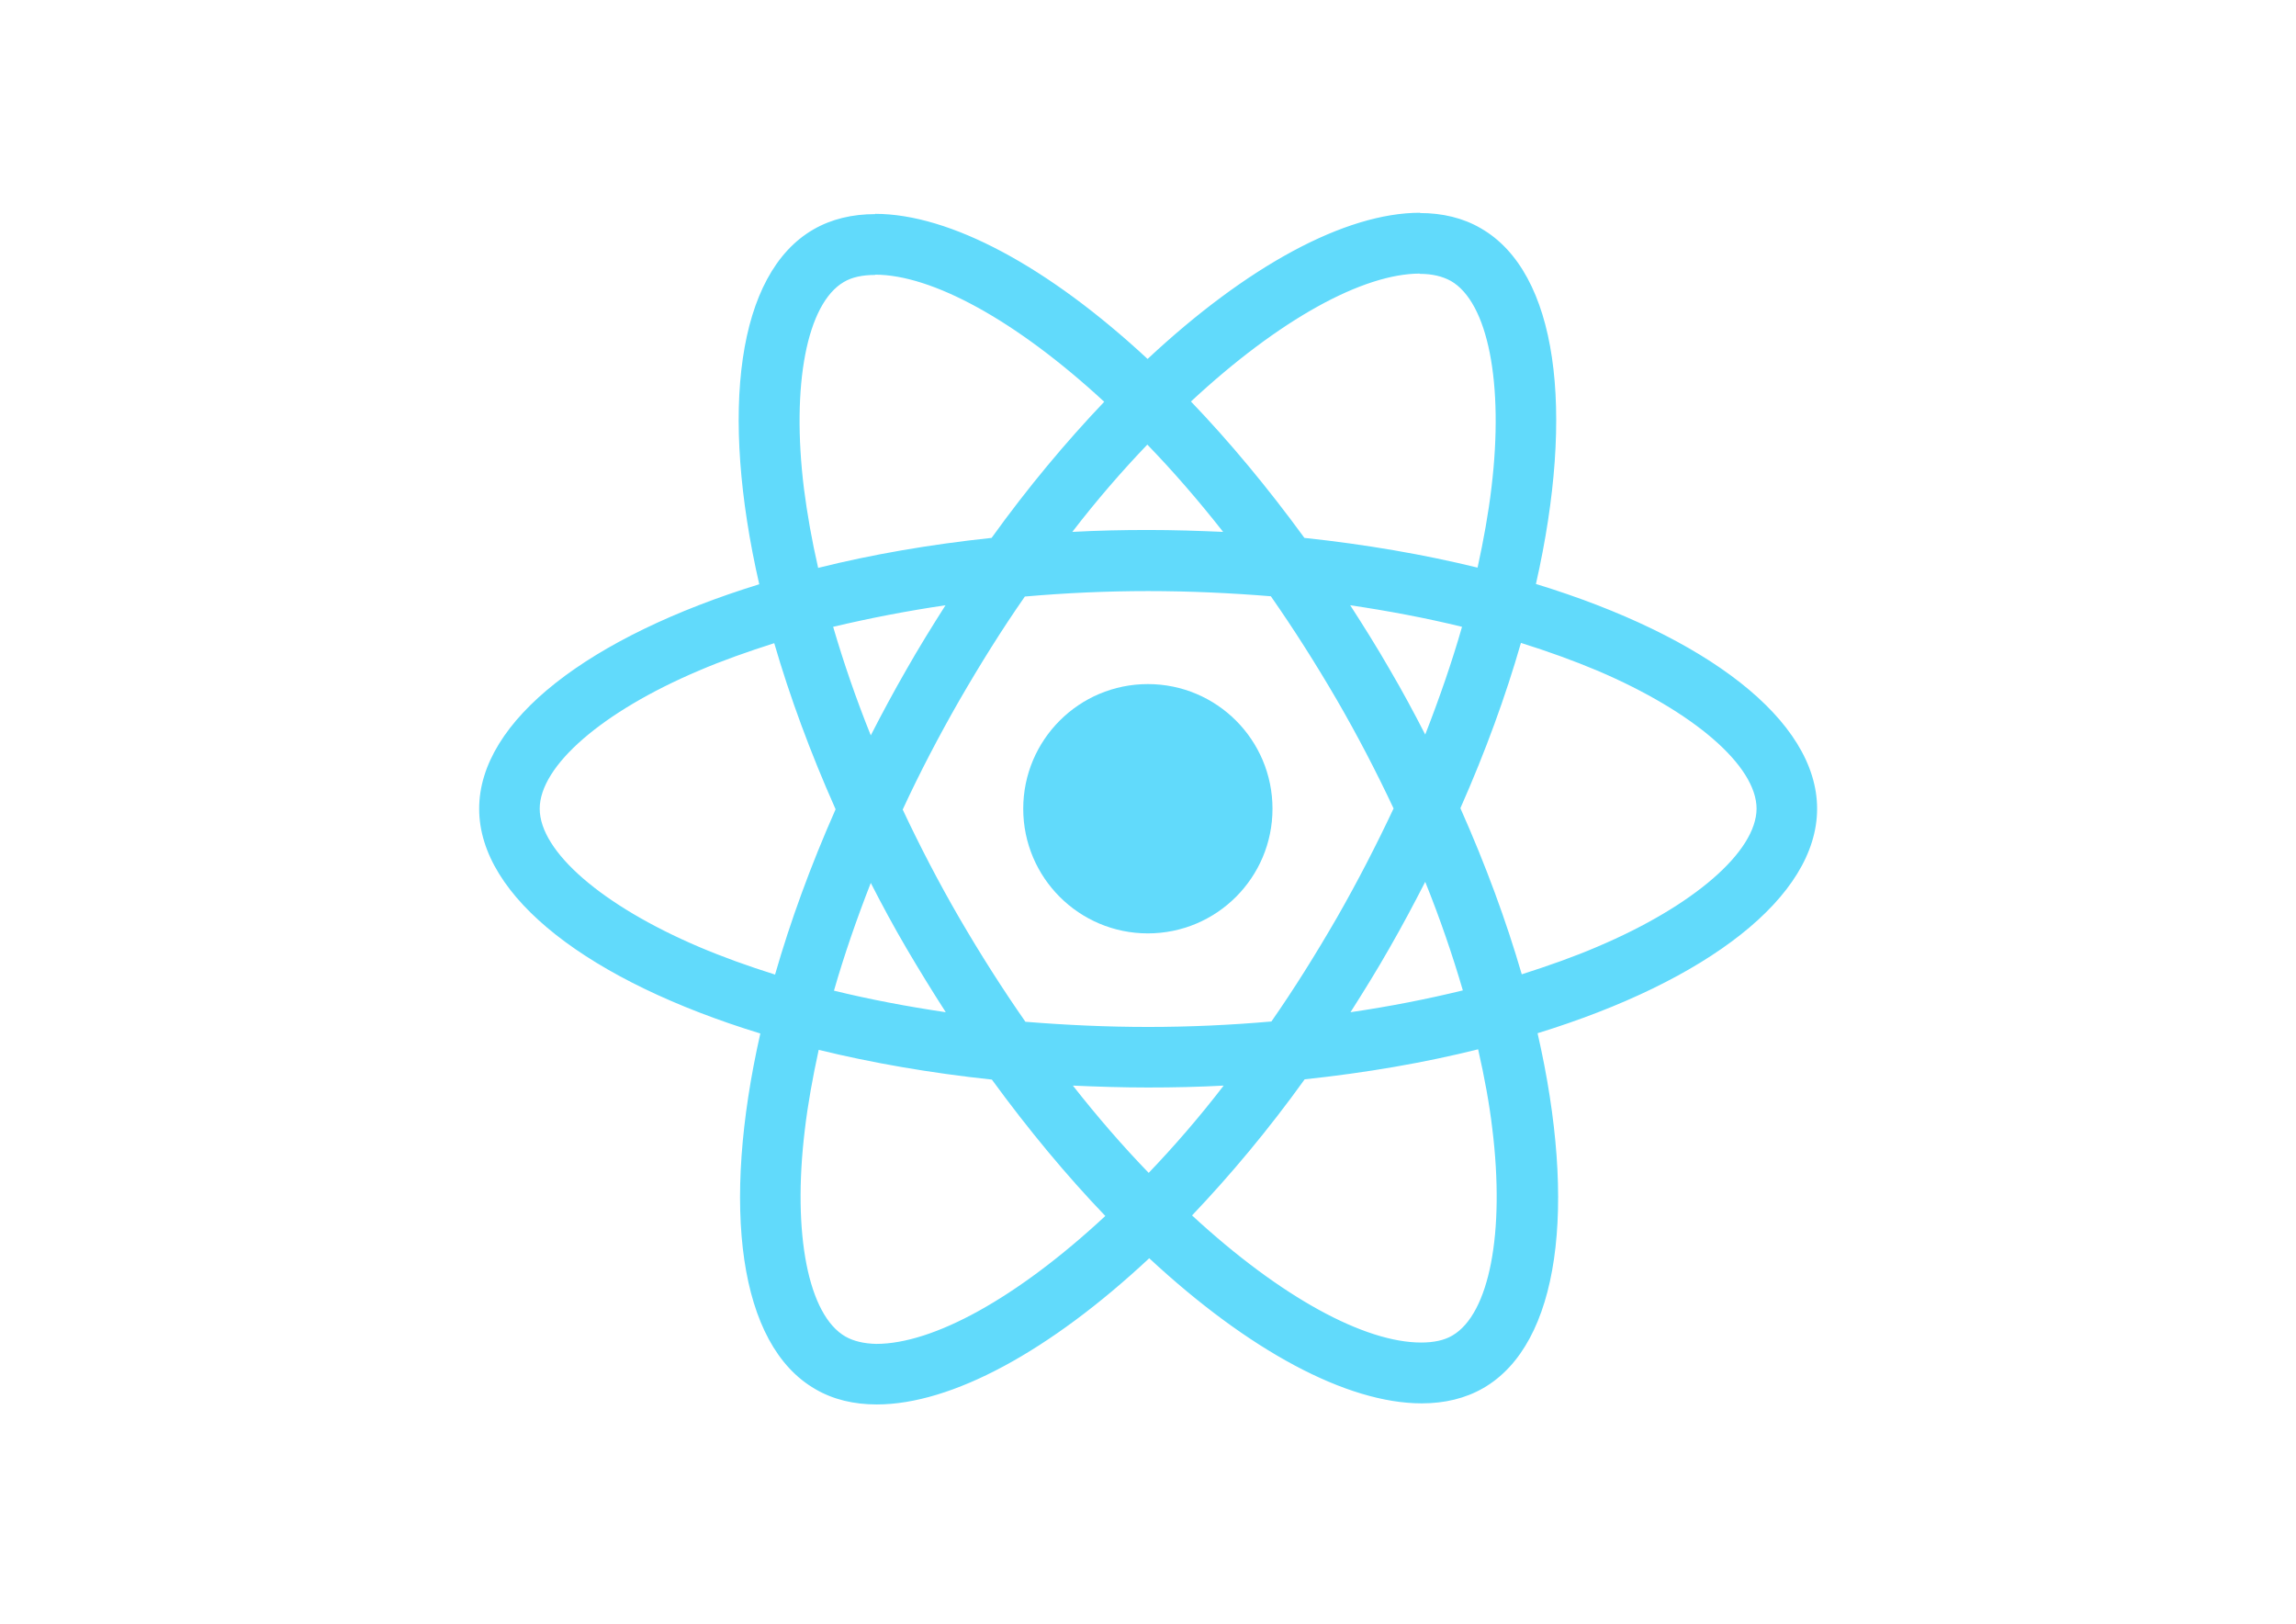
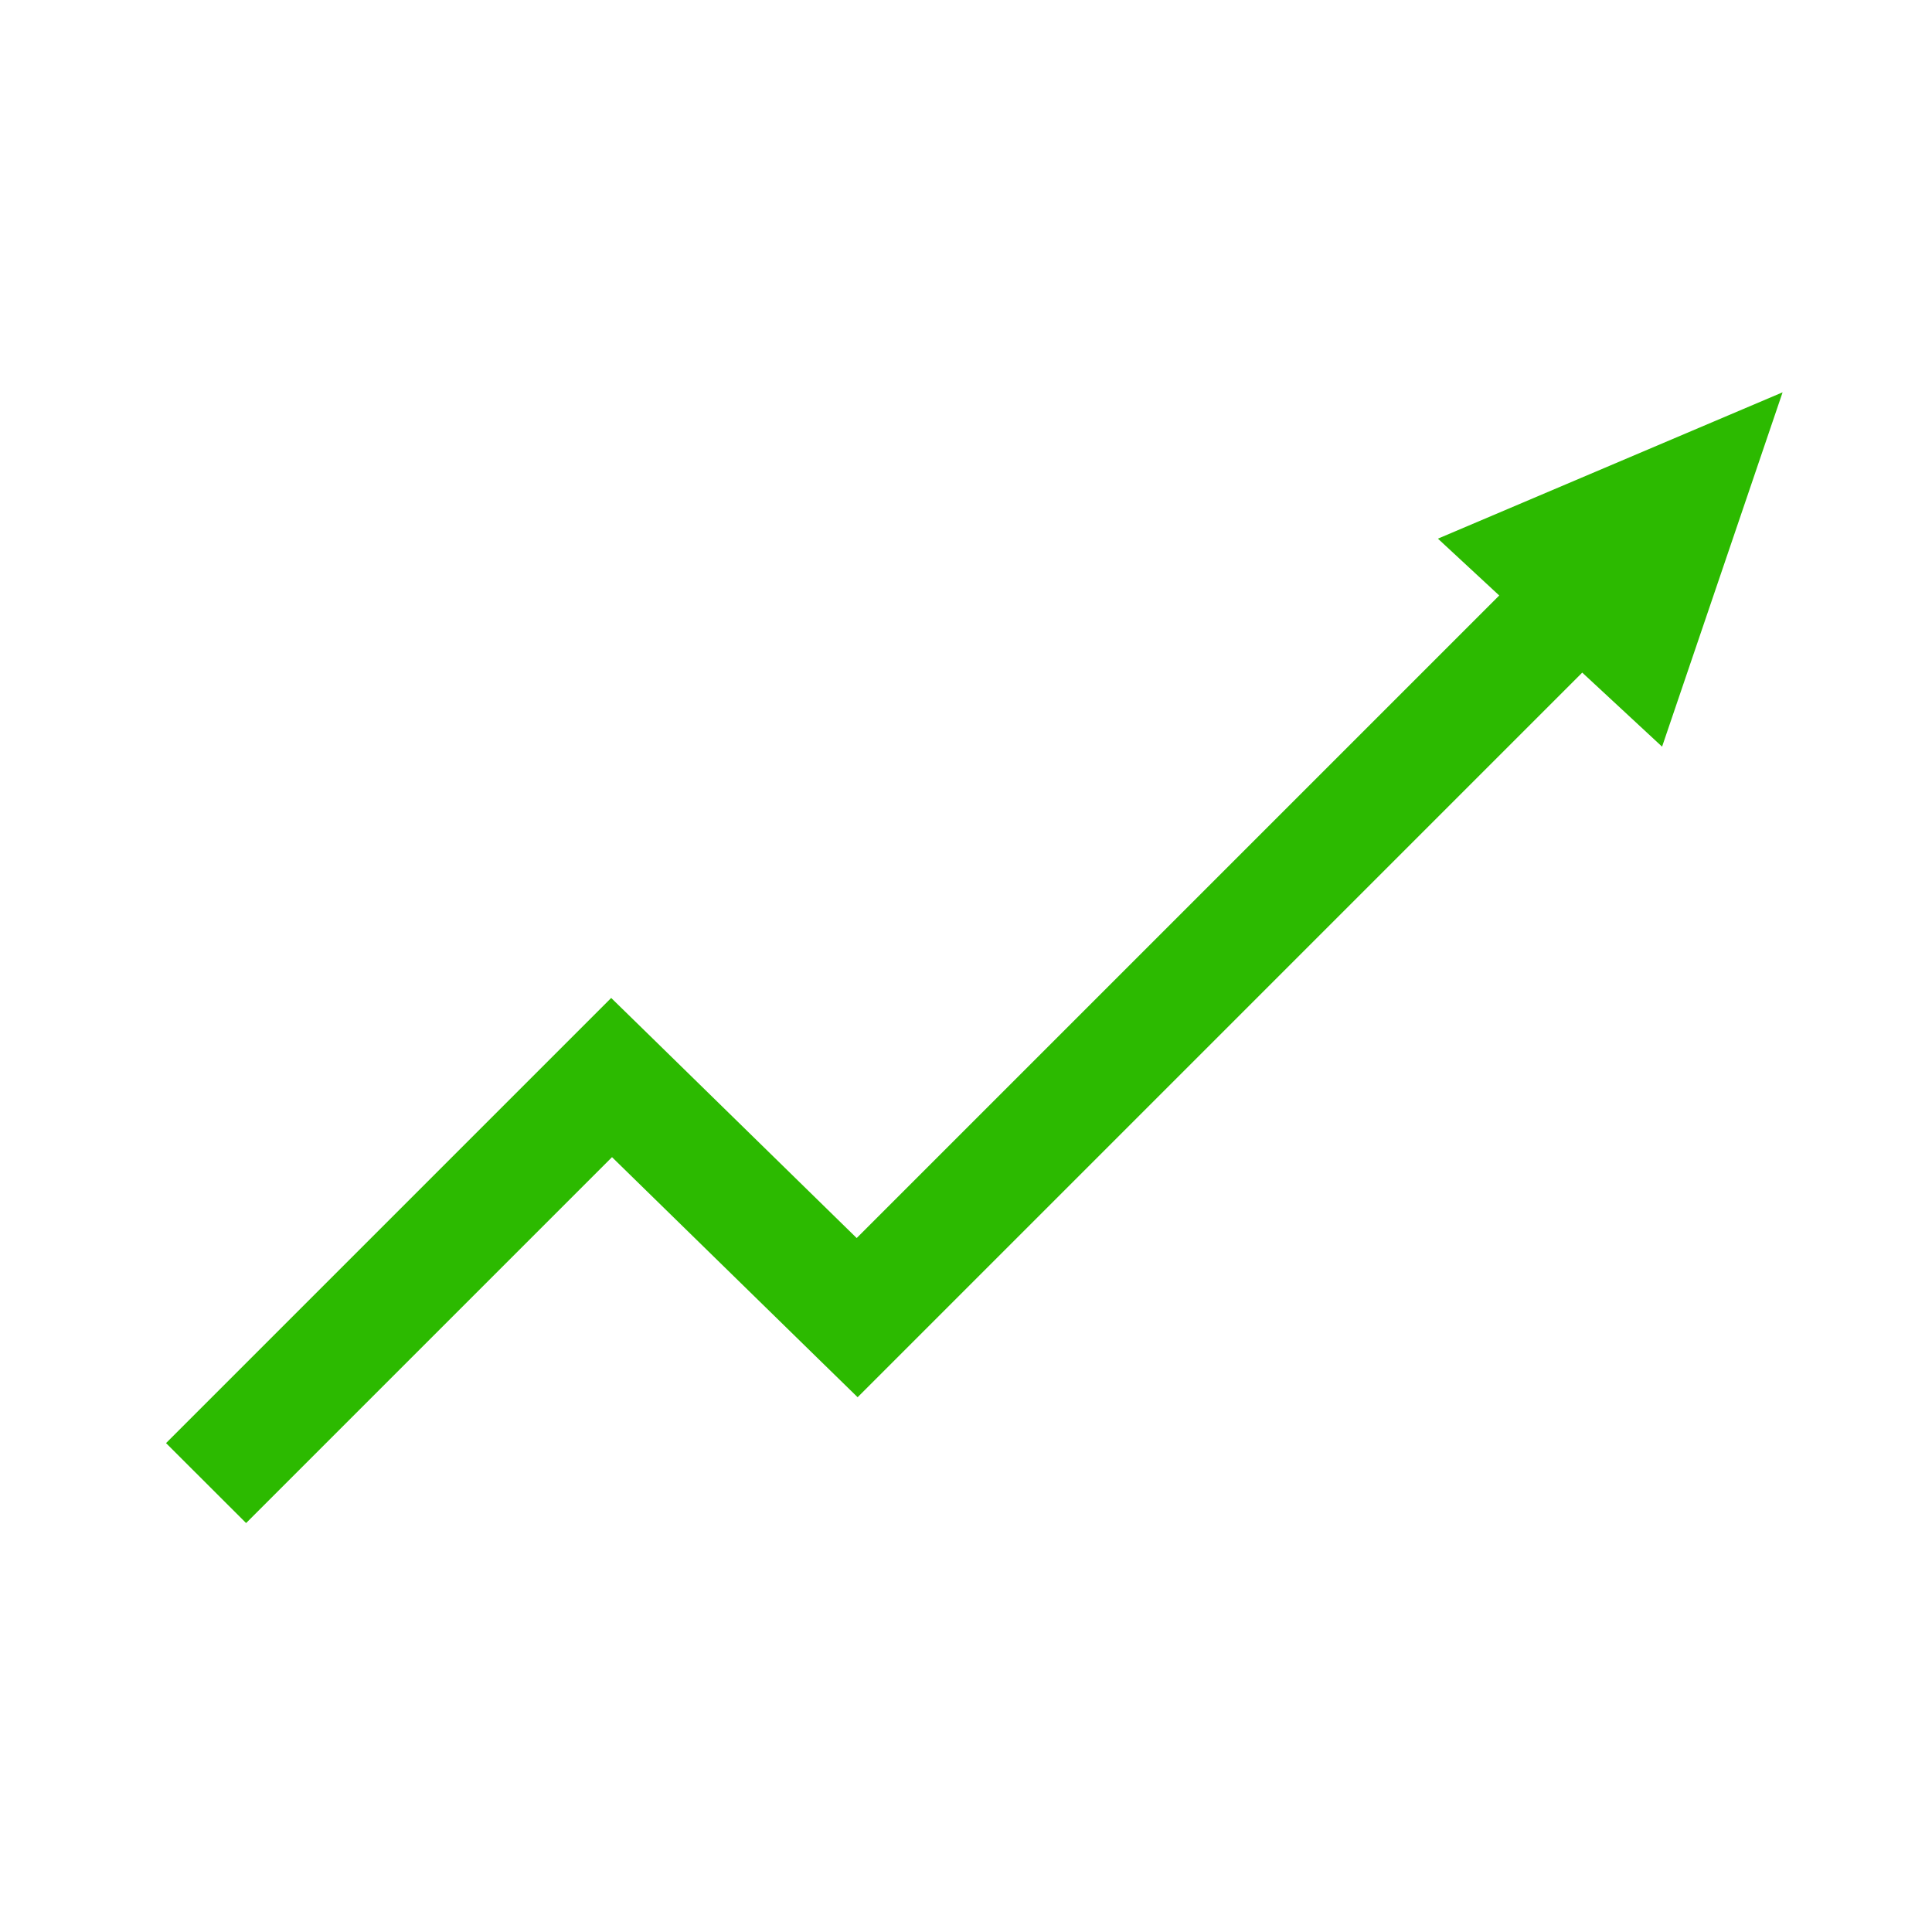
- <svg xmlns="http://www.w3.org/2000/svg" viewBox="0 0 841.9 595.3">
-   <g fill="#61DAFB">
-     <path d="M666.3 296.5c0-32.5-40.7-63.3-103.1-82.4 14.4-63.6 8-114.2-20.2-130.4-6.5-3.8-14.1-5.6-22.4-5.6v22.3c4.6 0 8.3.9 11.4 2.6 13.6 7.8 19.5 37.5 14.9 75.7-1.1 9.4-2.9 19.3-5.1 29.4-19.6-4.8-41-8.5-63.5-10.9-13.5-18.5-27.5-35.3-41.6-50 32.6-30.3 63.2-46.9 84-46.9V78c-27.5 0-63.5 19.6-99.9 53.6-36.4-33.8-72.4-53.2-99.9-53.2v22.3c20.7 0 51.4 16.5 84 46.6-14 14.7-28 31.4-41.3 49.9-22.6 2.4-44 6.1-63.6 11-2.3-10-4-19.7-5.2-29-4.7-38.2 1.1-67.9 14.6-75.8 3-1.8 6.9-2.6 11.5-2.6V78.5c-8.4 0-16 1.8-22.6 5.6-28.1 16.2-34.4 66.7-19.9 130.1-62.2 19.2-102.7 49.9-102.7 82.3 0 32.5 40.7 63.3 103.1 82.4-14.4 63.6-8 114.2 20.2 130.4 6.5 3.8 14.1 5.6 22.5 5.6 27.5 0 63.5-19.6 99.9-53.6 36.4 33.8 72.4 53.2 99.9 53.2 8.4 0 16-1.8 22.6-5.6 28.1-16.2 34.4-66.7 19.9-130.1 62-19.1 102.5-49.9 102.5-82.3zm-130.2-66.7c-3.7 12.9-8.3 26.2-13.5 39.5-4.1-8-8.4-16-13.1-24-4.6-8-9.5-15.8-14.4-23.4 14.2 2.1 27.9 4.7 41 7.9zm-45.8 106.5c-7.8 13.5-15.8 26.3-24.1 38.2-14.9 1.3-30 2-45.2 2-15.1 0-30.2-.7-45-1.9-8.3-11.9-16.4-24.6-24.2-38-7.6-13.1-14.5-26.4-20.8-39.8 6.2-13.4 13.2-26.8 20.7-39.9 7.8-13.5 15.8-26.3 24.1-38.2 14.9-1.3 30-2 45.2-2 15.1 0 30.2.7 45 1.9 8.3 11.9 16.4 24.6 24.2 38 7.6 13.1 14.5 26.4 20.8 39.8-6.3 13.4-13.2 26.8-20.7 39.9zm32.3-13c5.4 13.4 10 26.8 13.8 39.8-13.1 3.2-26.9 5.9-41.2 8 4.9-7.7 9.8-15.6 14.4-23.7 4.6-8 8.9-16.1 13-24.1zM421.2 430c-9.3-9.6-18.6-20.3-27.8-32 9 .4 18.2.7 27.5.7 9.4 0 18.7-.2 27.8-.7-9 11.7-18.3 22.4-27.5 32zm-74.4-58.9c-14.2-2.1-27.9-4.7-41-7.9 3.7-12.9 8.3-26.2 13.5-39.5 4.1 8 8.4 16 13.1 24 4.7 8 9.5 15.8 14.4 23.4zM420.7 163c9.3 9.6 18.6 20.3 27.8 32-9-.4-18.2-.7-27.5-.7-9.4 0-18.7.2-27.8.7 9-11.7 18.3-22.4 27.5-32zm-74 58.9c-4.9 7.7-9.8 15.6-14.4 23.7-4.6 8-8.9 16-13 24-5.4-13.4-10-26.8-13.8-39.8 13.1-3.1 26.9-5.8 41.2-7.9zm-90.5 125.2c-35.4-15.1-58.3-34.9-58.3-50.6 0-15.7 22.9-35.6 58.3-50.6 8.6-3.7 18-7 27.7-10.1 5.7 19.6 13.2 40 22.5 60.9-9.2 20.8-16.6 41.1-22.2 60.6-9.9-3.1-19.3-6.5-28-10.2zM310 490c-13.6-7.8-19.5-37.5-14.9-75.7 1.1-9.4 2.9-19.3 5.1-29.4 19.6 4.8 41 8.5 63.5 10.9 13.5 18.5 27.5 35.3 41.6 50-32.6 30.3-63.2 46.9-84 46.9-4.5-.1-8.3-1-11.3-2.7zm237.2-76.2c4.7 38.2-1.1 67.9-14.6 75.8-3 1.8-6.9 2.6-11.5 2.6-20.7 0-51.4-16.5-84-46.6 14-14.7 28-31.4 41.3-49.9 22.6-2.4 44-6.1 63.6-11 2.3 10.1 4.1 19.8 5.2 29.1zm38.5-66.7c-8.6 3.7-18 7-27.7 10.1-5.7-19.6-13.2-40-22.5-60.9 9.2-20.8 16.6-41.1 22.2-60.6 9.9 3.1 19.3 6.5 28.1 10.2 35.4 15.1 58.3 34.9 58.3 50.6-.1 15.7-23 35.6-58.4 50.6zM320.8 78.4z" />
-     <circle cx="420.9" cy="296.5" r="45.7" />
-     <path d="M520.5 78.1z" />
+ <svg xmlns="http://www.w3.org/2000/svg" height="512" id="svg2" version="1.1" width="512">
+   <defs id="defs4" />
+   <g id="layer1" transform="translate(0,-540.3622)">
+     <g id="g3761" transform="translate(27.3054,-44.03337)">
+       <path d="M 472.406 103.969 L 381.062 142.75 L 397.312 157.812 L 227.031 328.094 L 172.594 274.844 L 161.969 264.469 L 151.5 274.938 L 44 382.438 L 65.219 403.625 L 162.188 306.656 L 216.656 359.906 L 227.281 370.281 L 237.75 359.812 L 419.312 178.25 L 440.469 197.875 L 472.406 103.969 z " id="path3803" style="fill:#2cba00;stroke:none" transform="translate(-27.3054,584.3955)" />
+     </g>
  </g>
</svg>
